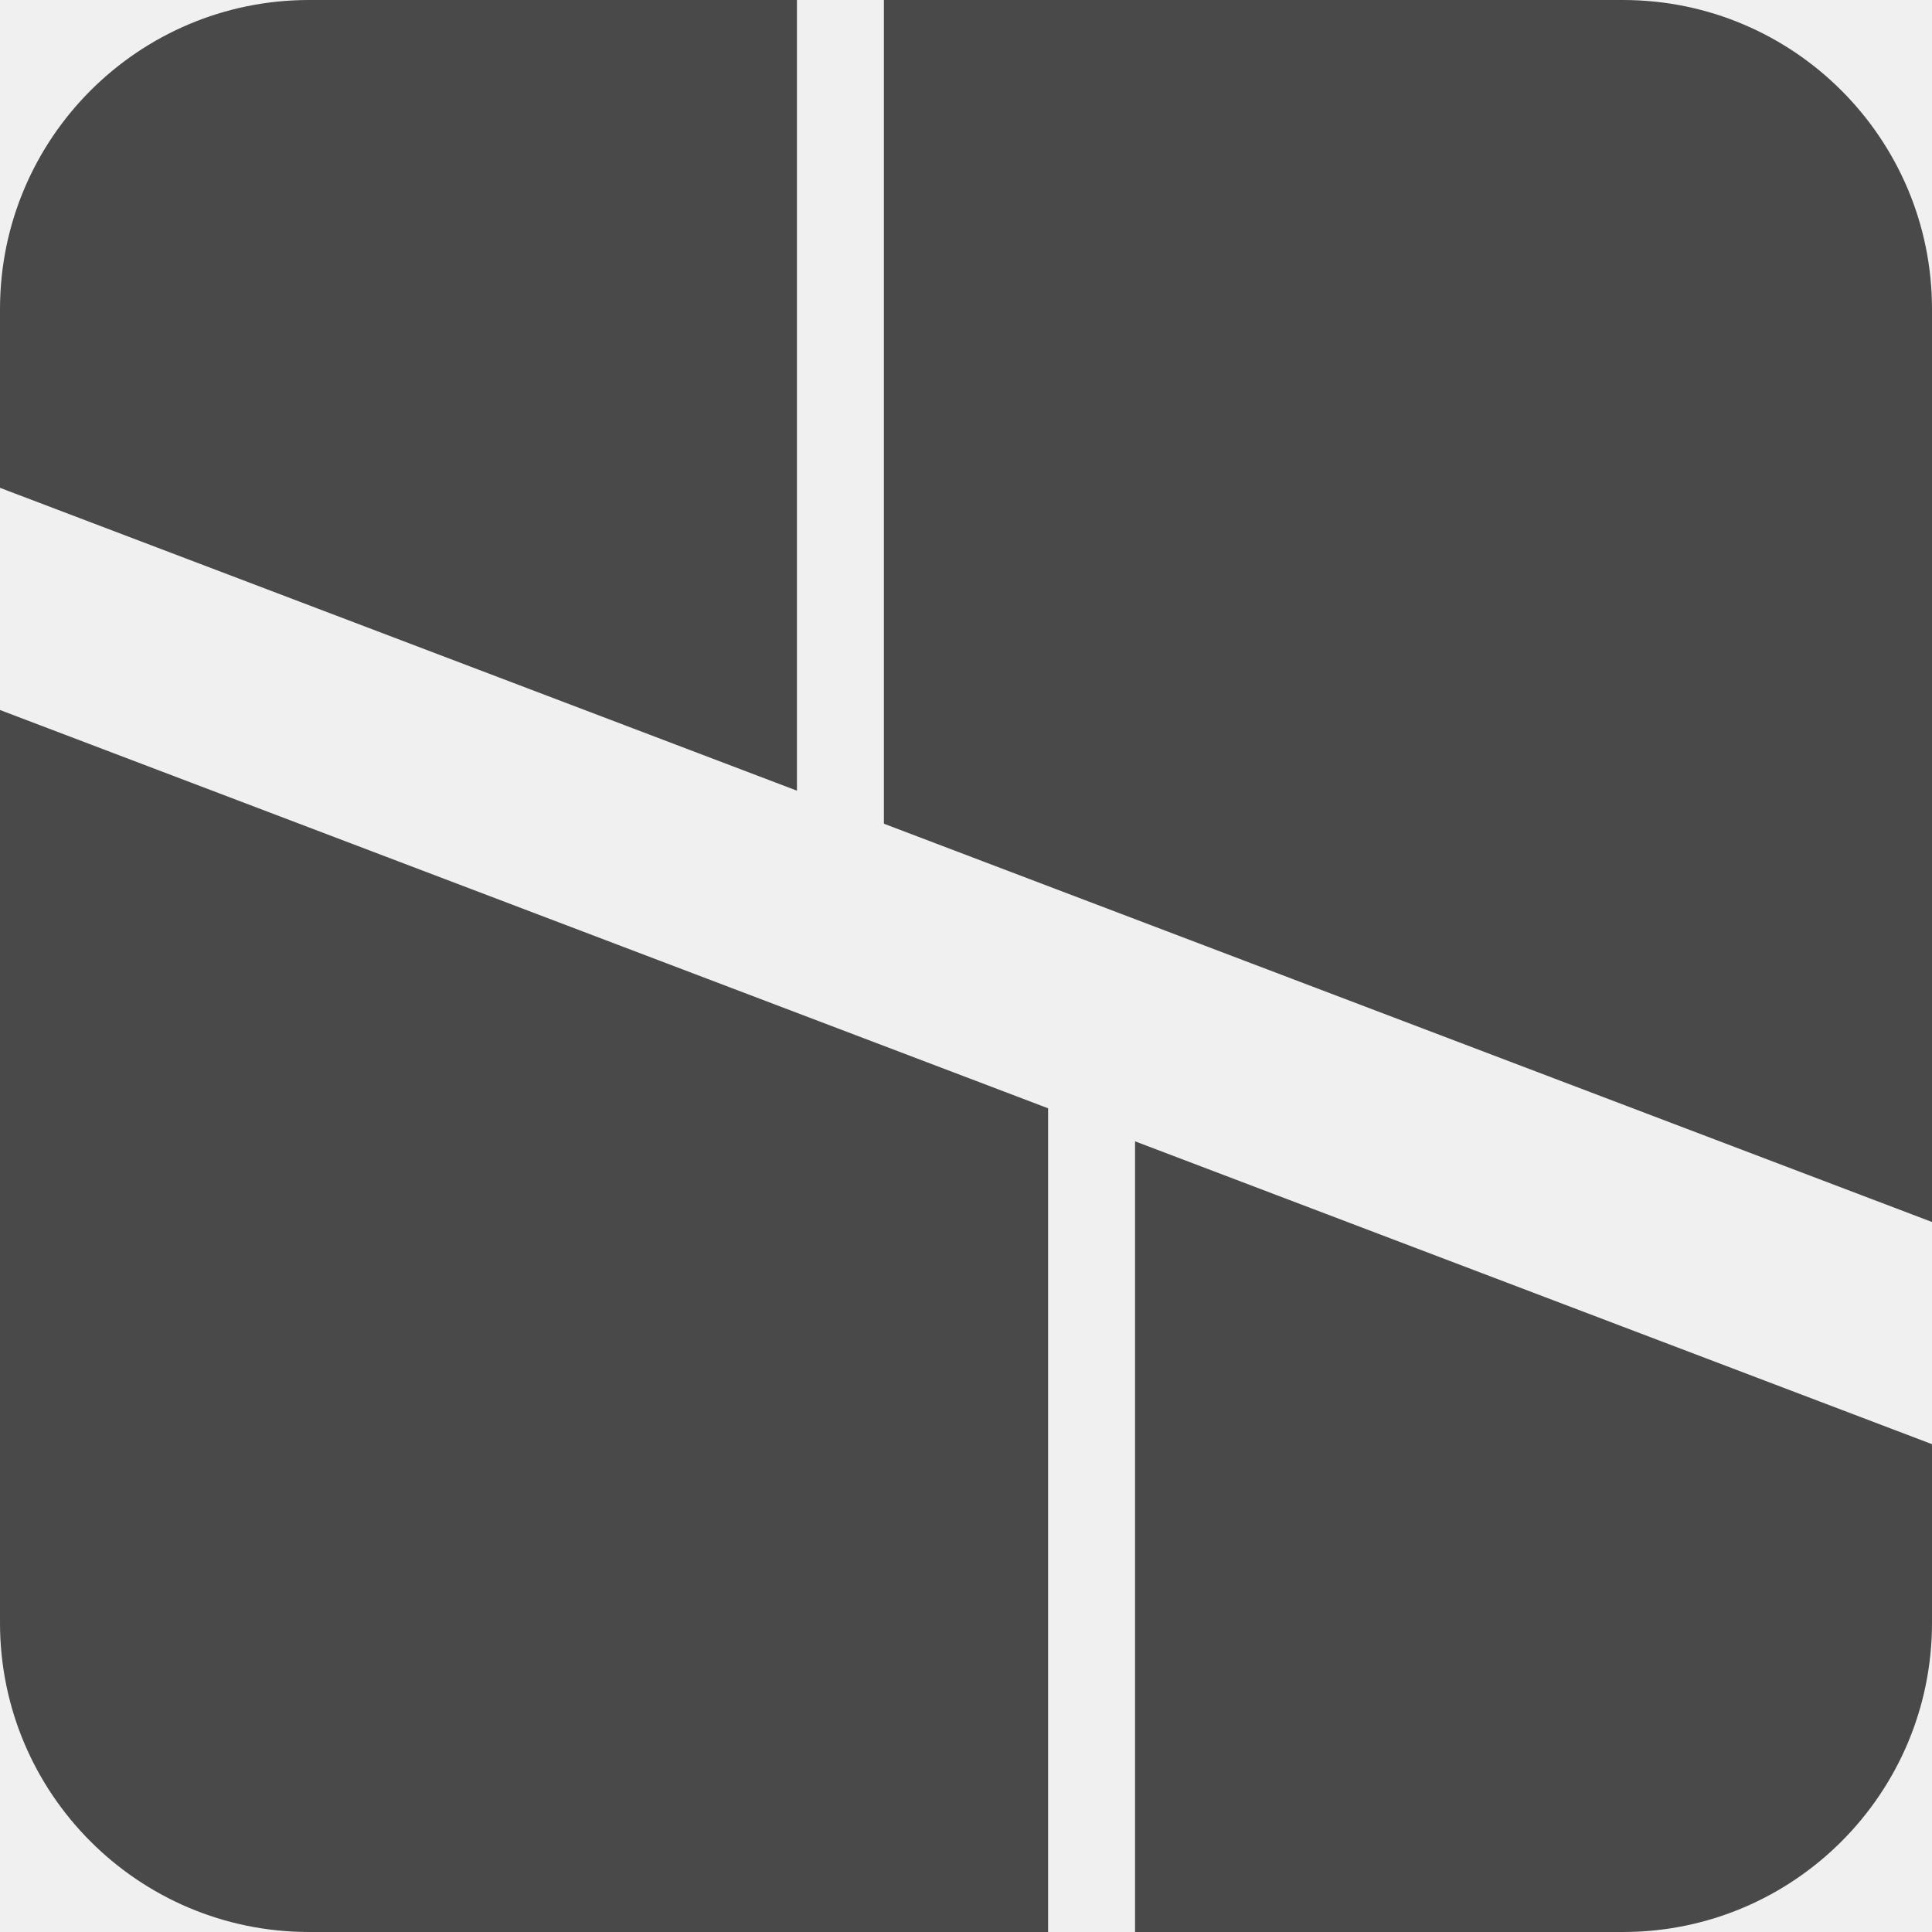
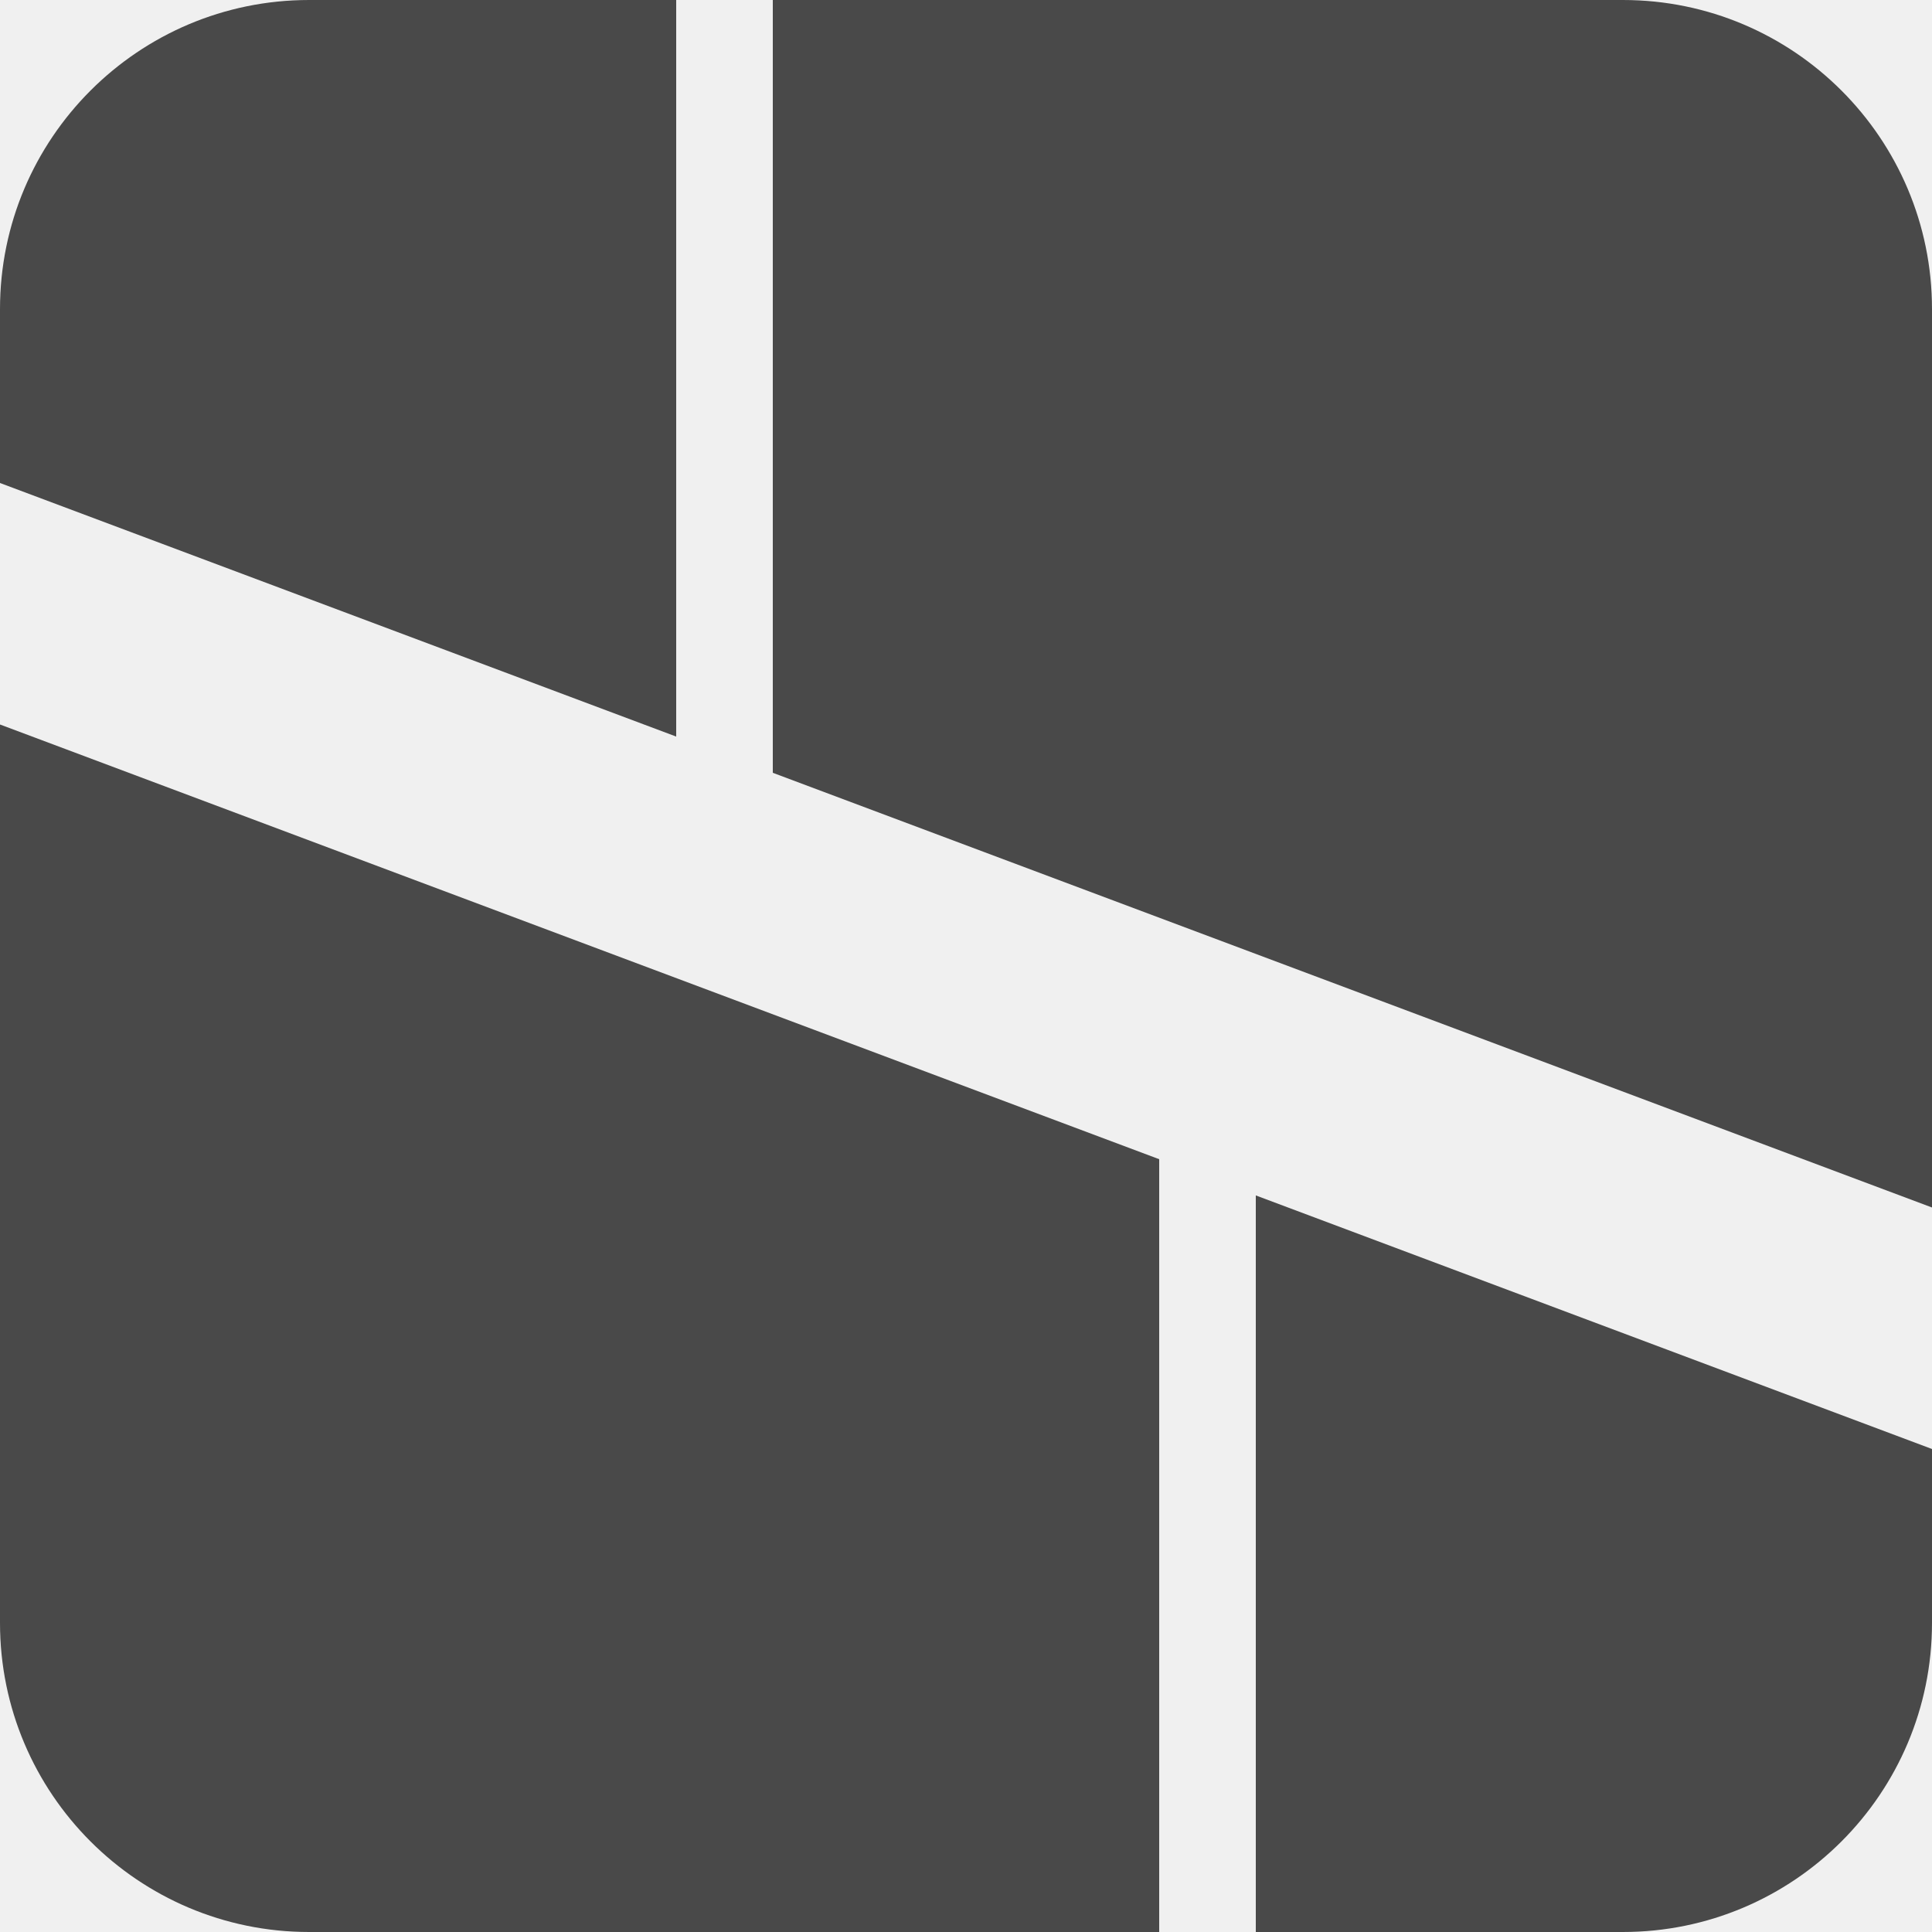
<svg xmlns="http://www.w3.org/2000/svg" width="400" height="400" viewBox="0 0 400 400">
  <defs>
    <mask id="cutout">
      <rect width="400" height="400" fill="white" />
      <g transform="rotate(90, 200, 200)">
-         <rect x="-400" y="217" width="590.12" height="18" fill="black" />
-         <rect x="209.88" y="165" width="590.12" height="18" fill="black" />
-         <polygon points="405,-400 451,-400 -5,800 -51,800" fill="black" />
+         <rect x="-400" y="240" width="581.25" height="20" fill="black" />
+         <rect x="218.75" y="140" width="581.25" height="20" fill="black" />
+         <polygon points="400,-400 450,-400 0,800 -50,800" fill="black" />
      </g>
    </mask>
  </defs>
  <rect width="400" height="400" rx="64" fill="#494949" mask="url(#cutout)" />
</svg>
